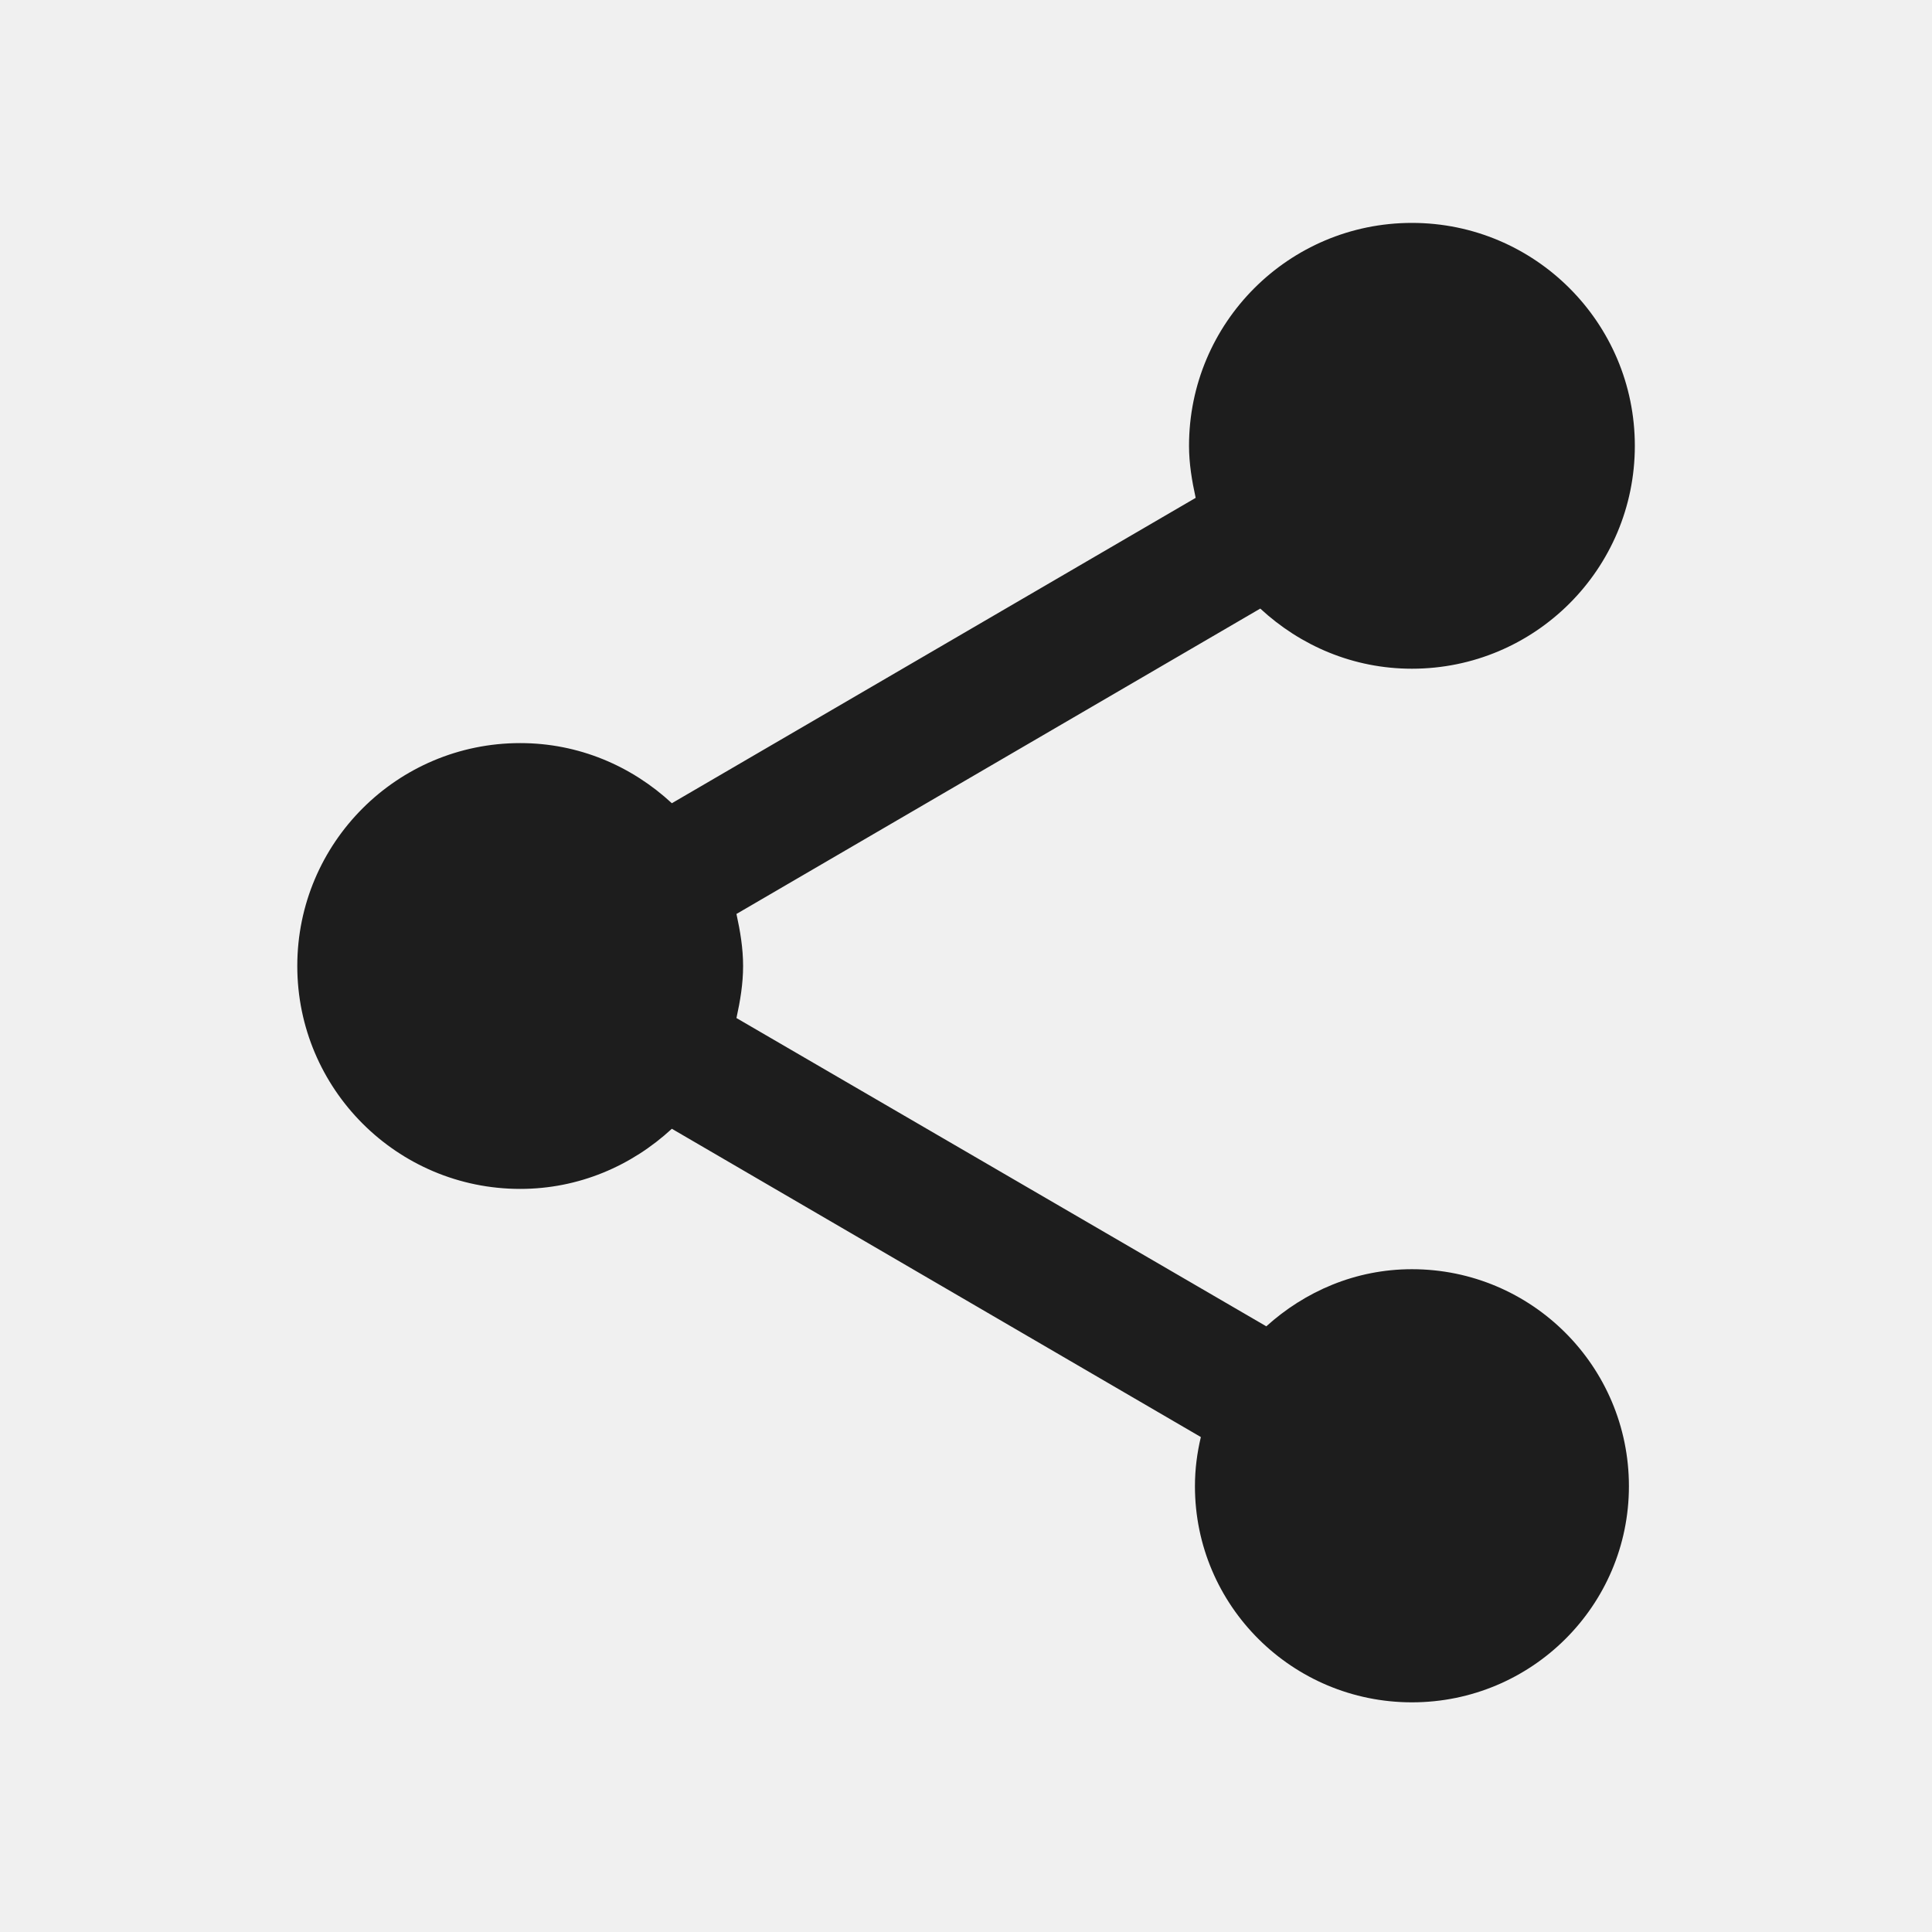
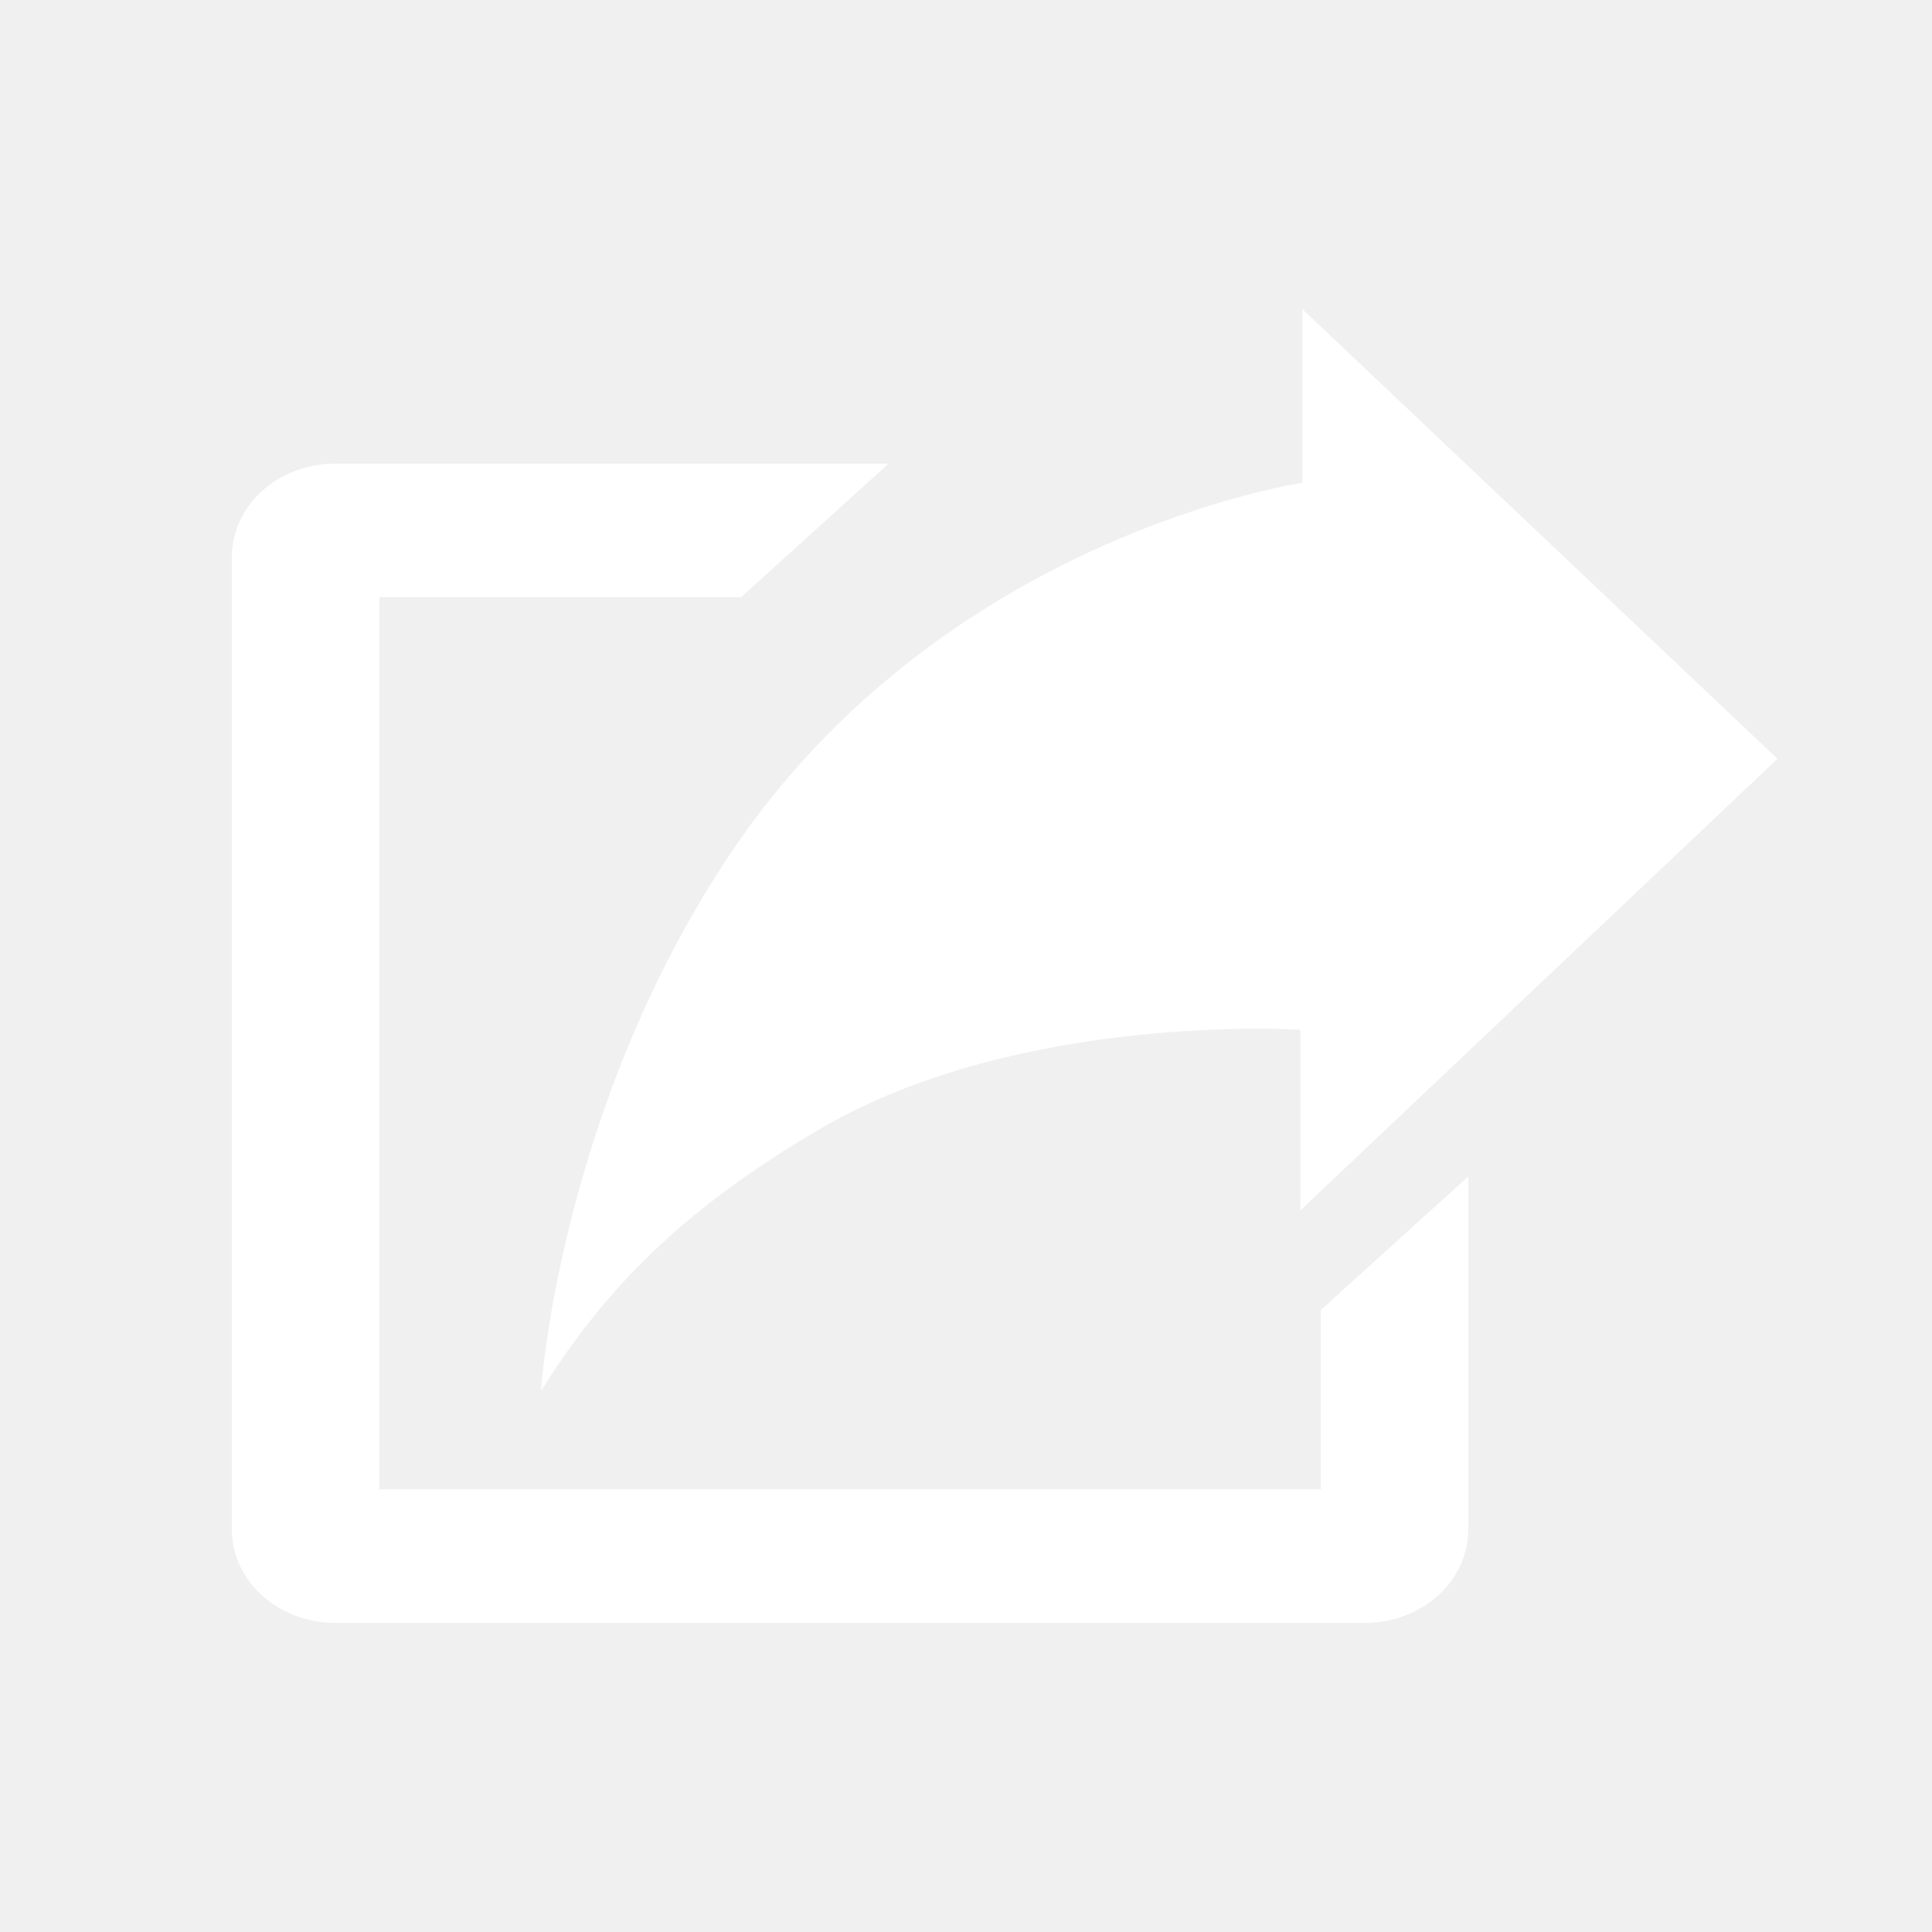
- <svg xmlns="http://www.w3.org/2000/svg" width="16" height="16" viewBox="0 0 16 16">
+ <svg xmlns="http://www.w3.org/2000/svg" width="25" height="25" viewBox="0 0 25 25">
  <g fill="none" fill-rule="evenodd">
-     <rect width="16" height="16" />
-     <path fill="#1D1D1D" fill-rule="nonzero" d="M9.231,8.665 C8.763,8.665 8.345,8.849 8.025,9.138 L3.637,6.585 C3.668,6.443 3.692,6.302 3.692,6.154 C3.692,6.006 3.668,5.865 3.637,5.723 L7.975,3.194 C8.308,3.502 8.745,3.692 9.231,3.692 C10.25,3.692 11.077,2.866 11.077,1.846 C11.077,0.827 10.25,0 9.231,0 C8.211,0 7.385,0.827 7.385,1.846 C7.385,1.994 7.409,2.135 7.44,2.277 L3.102,4.806 C2.769,4.498 2.332,4.308 1.846,4.308 C0.827,4.308 0,5.134 0,6.154 C0,7.173 0.827,8 1.846,8 C2.332,8 2.769,7.809 3.102,7.502 L7.483,10.055 C7.452,10.185 7.434,10.32 7.434,10.462 C7.434,11.452 8.24,12.252 9.231,12.252 C10.222,12.252 11.028,11.452 11.028,10.462 C11.028,9.469 10.223,8.665 9.231,8.665 Z" transform="translate(2.462 1.846)" />
+     <rect width="25" height="25" />
+     <path fill="#FFFFFF" d="M3,19.79 L3,7.21 C3,6.541 3.597,6 4.336,6 L11.498,6 L9.589,7.728 L4.908,7.728 L4.908,19.272 L17.092,19.272 L17.092,16.951 L19,15.223 C19,15.223 19,16.424 19,17.025 C19,17.947 19,19.79 19,19.79 C18.999,20.458 18.402,20.999 17.664,21 L4.336,21 C3.598,20.999 3,20.459 3,19.79 Z M16.852,6.248 L16.852,4 L23,9.819 L16.826,15.663 L16.826,13.325 C16.826,13.325 13.205,13.088 10.608,14.61 C8.883,15.621 7.854,16.632 7,18 C7,18 7.233,14.369 9.44,11.062 C12.199,6.928 16.852,6.248 16.852,6.248 Z" />
  </g>
</svg>
